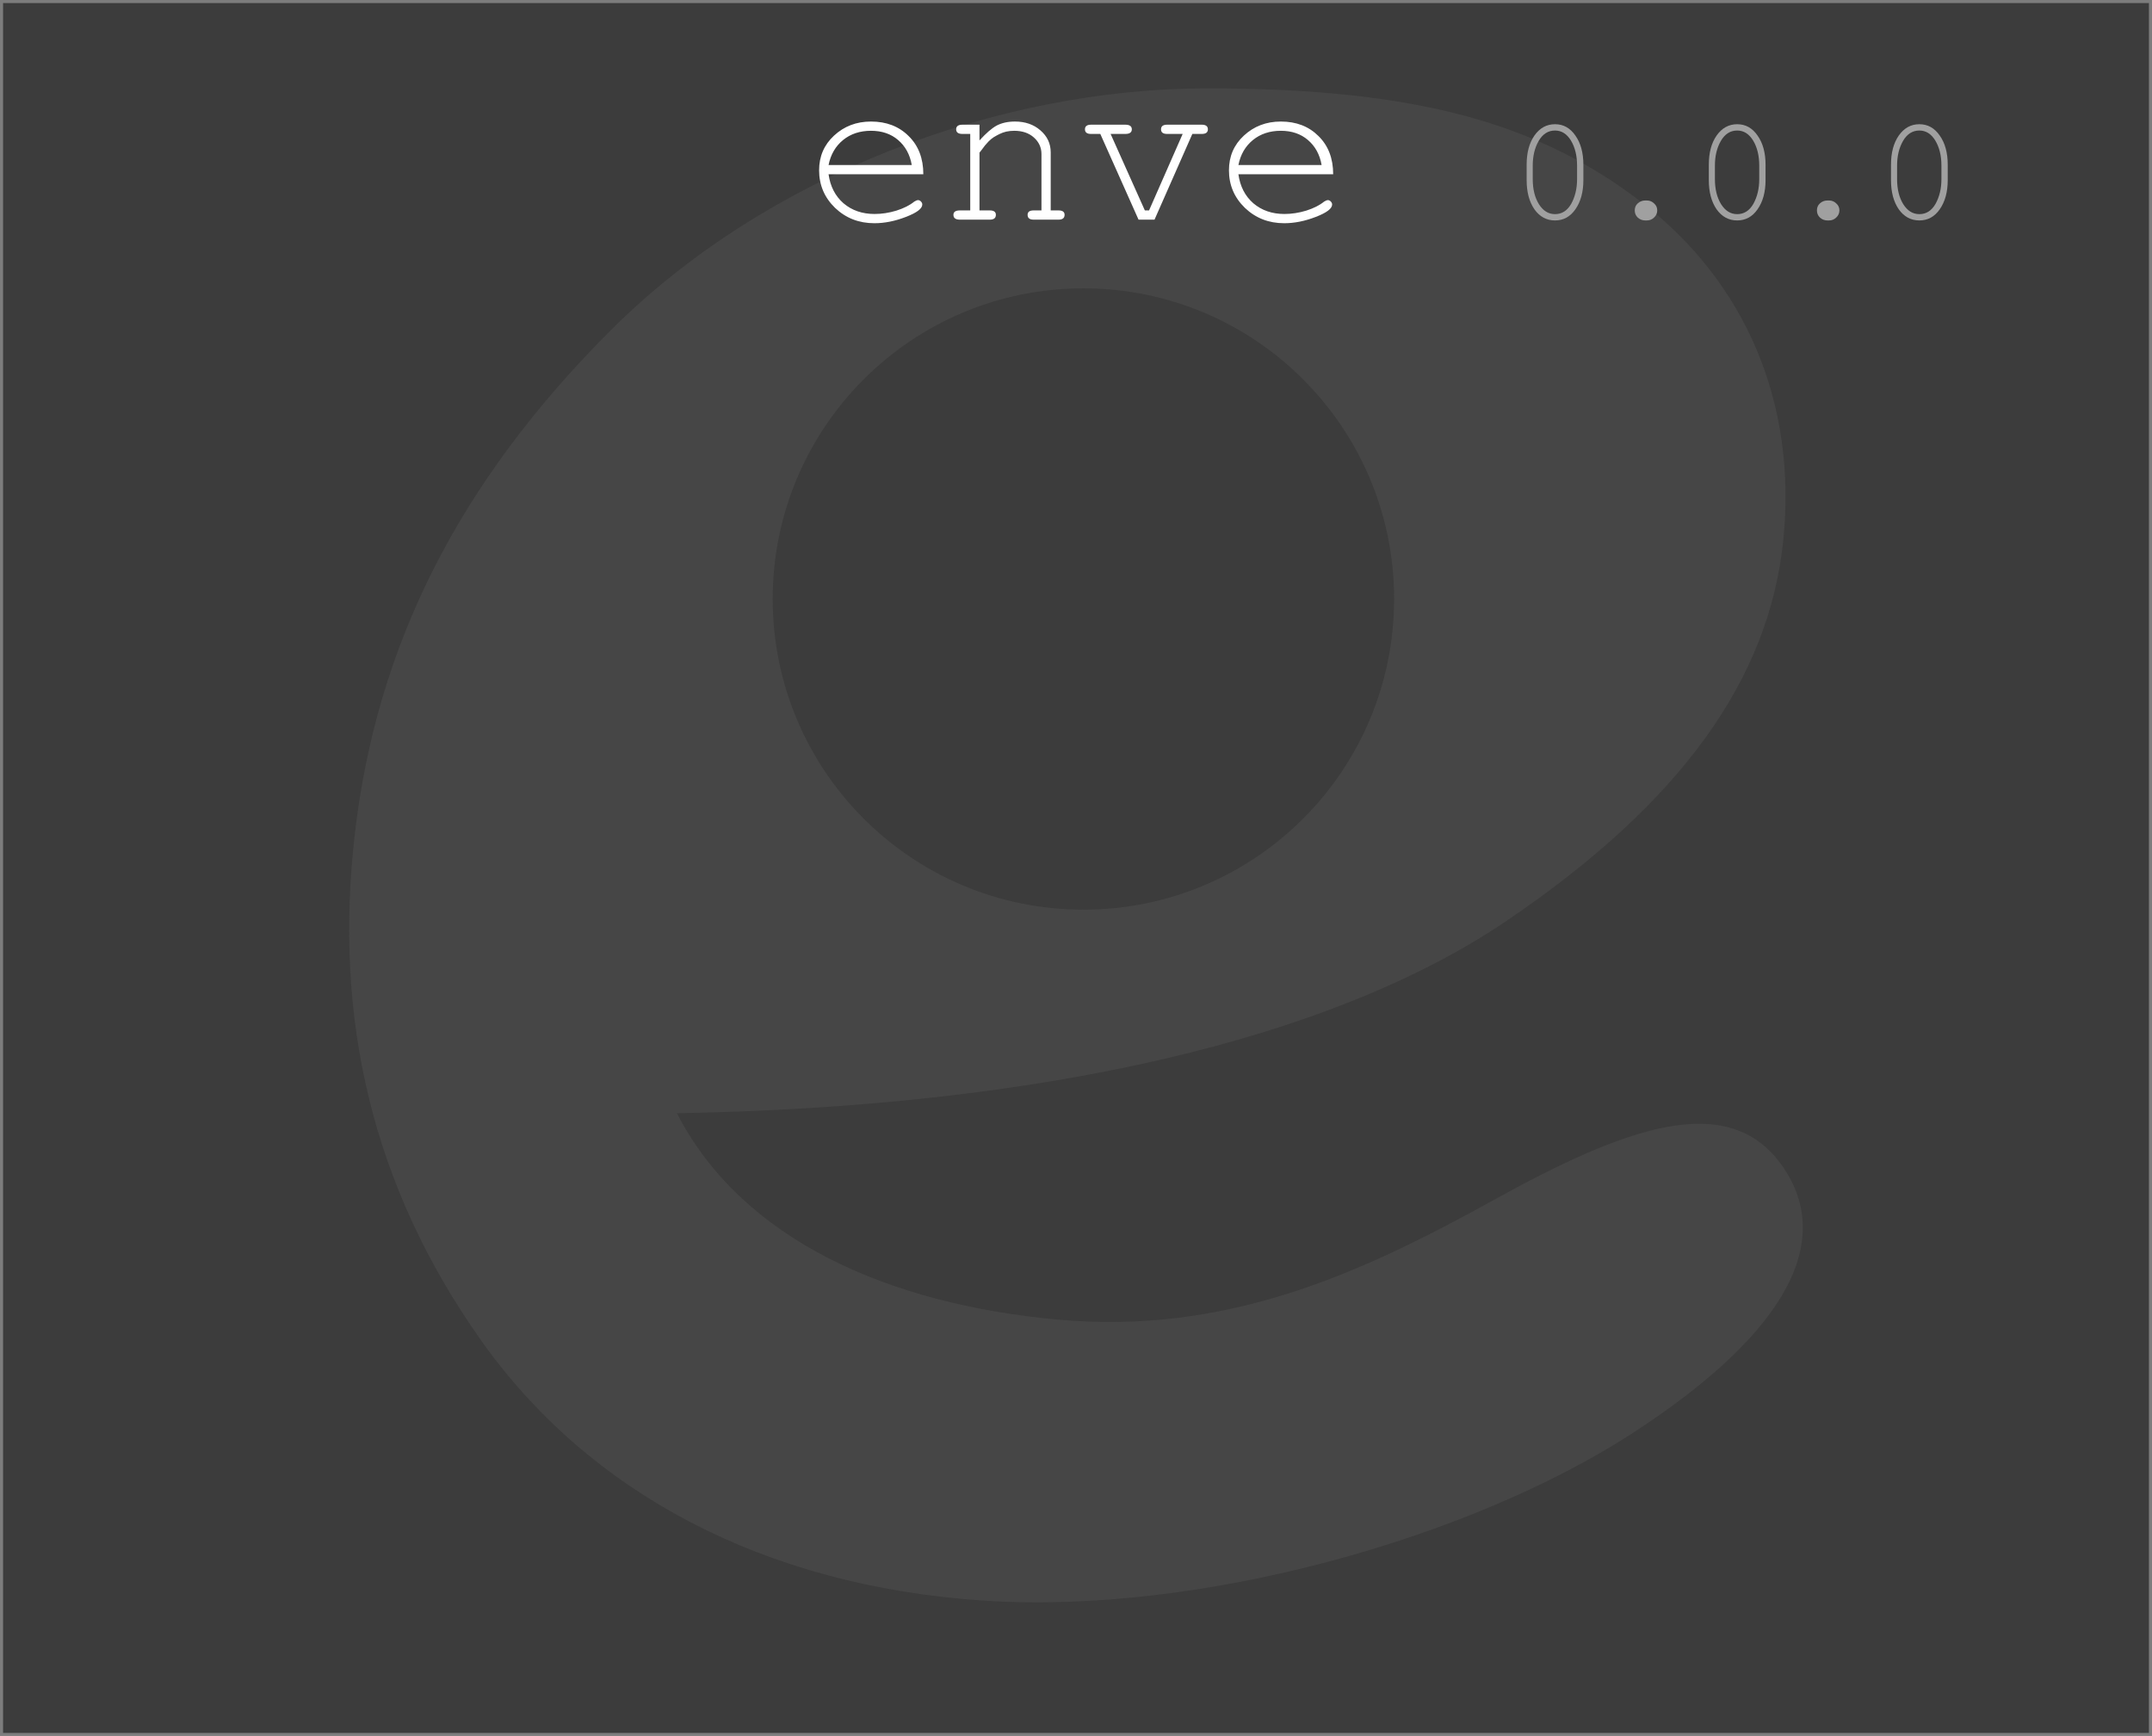
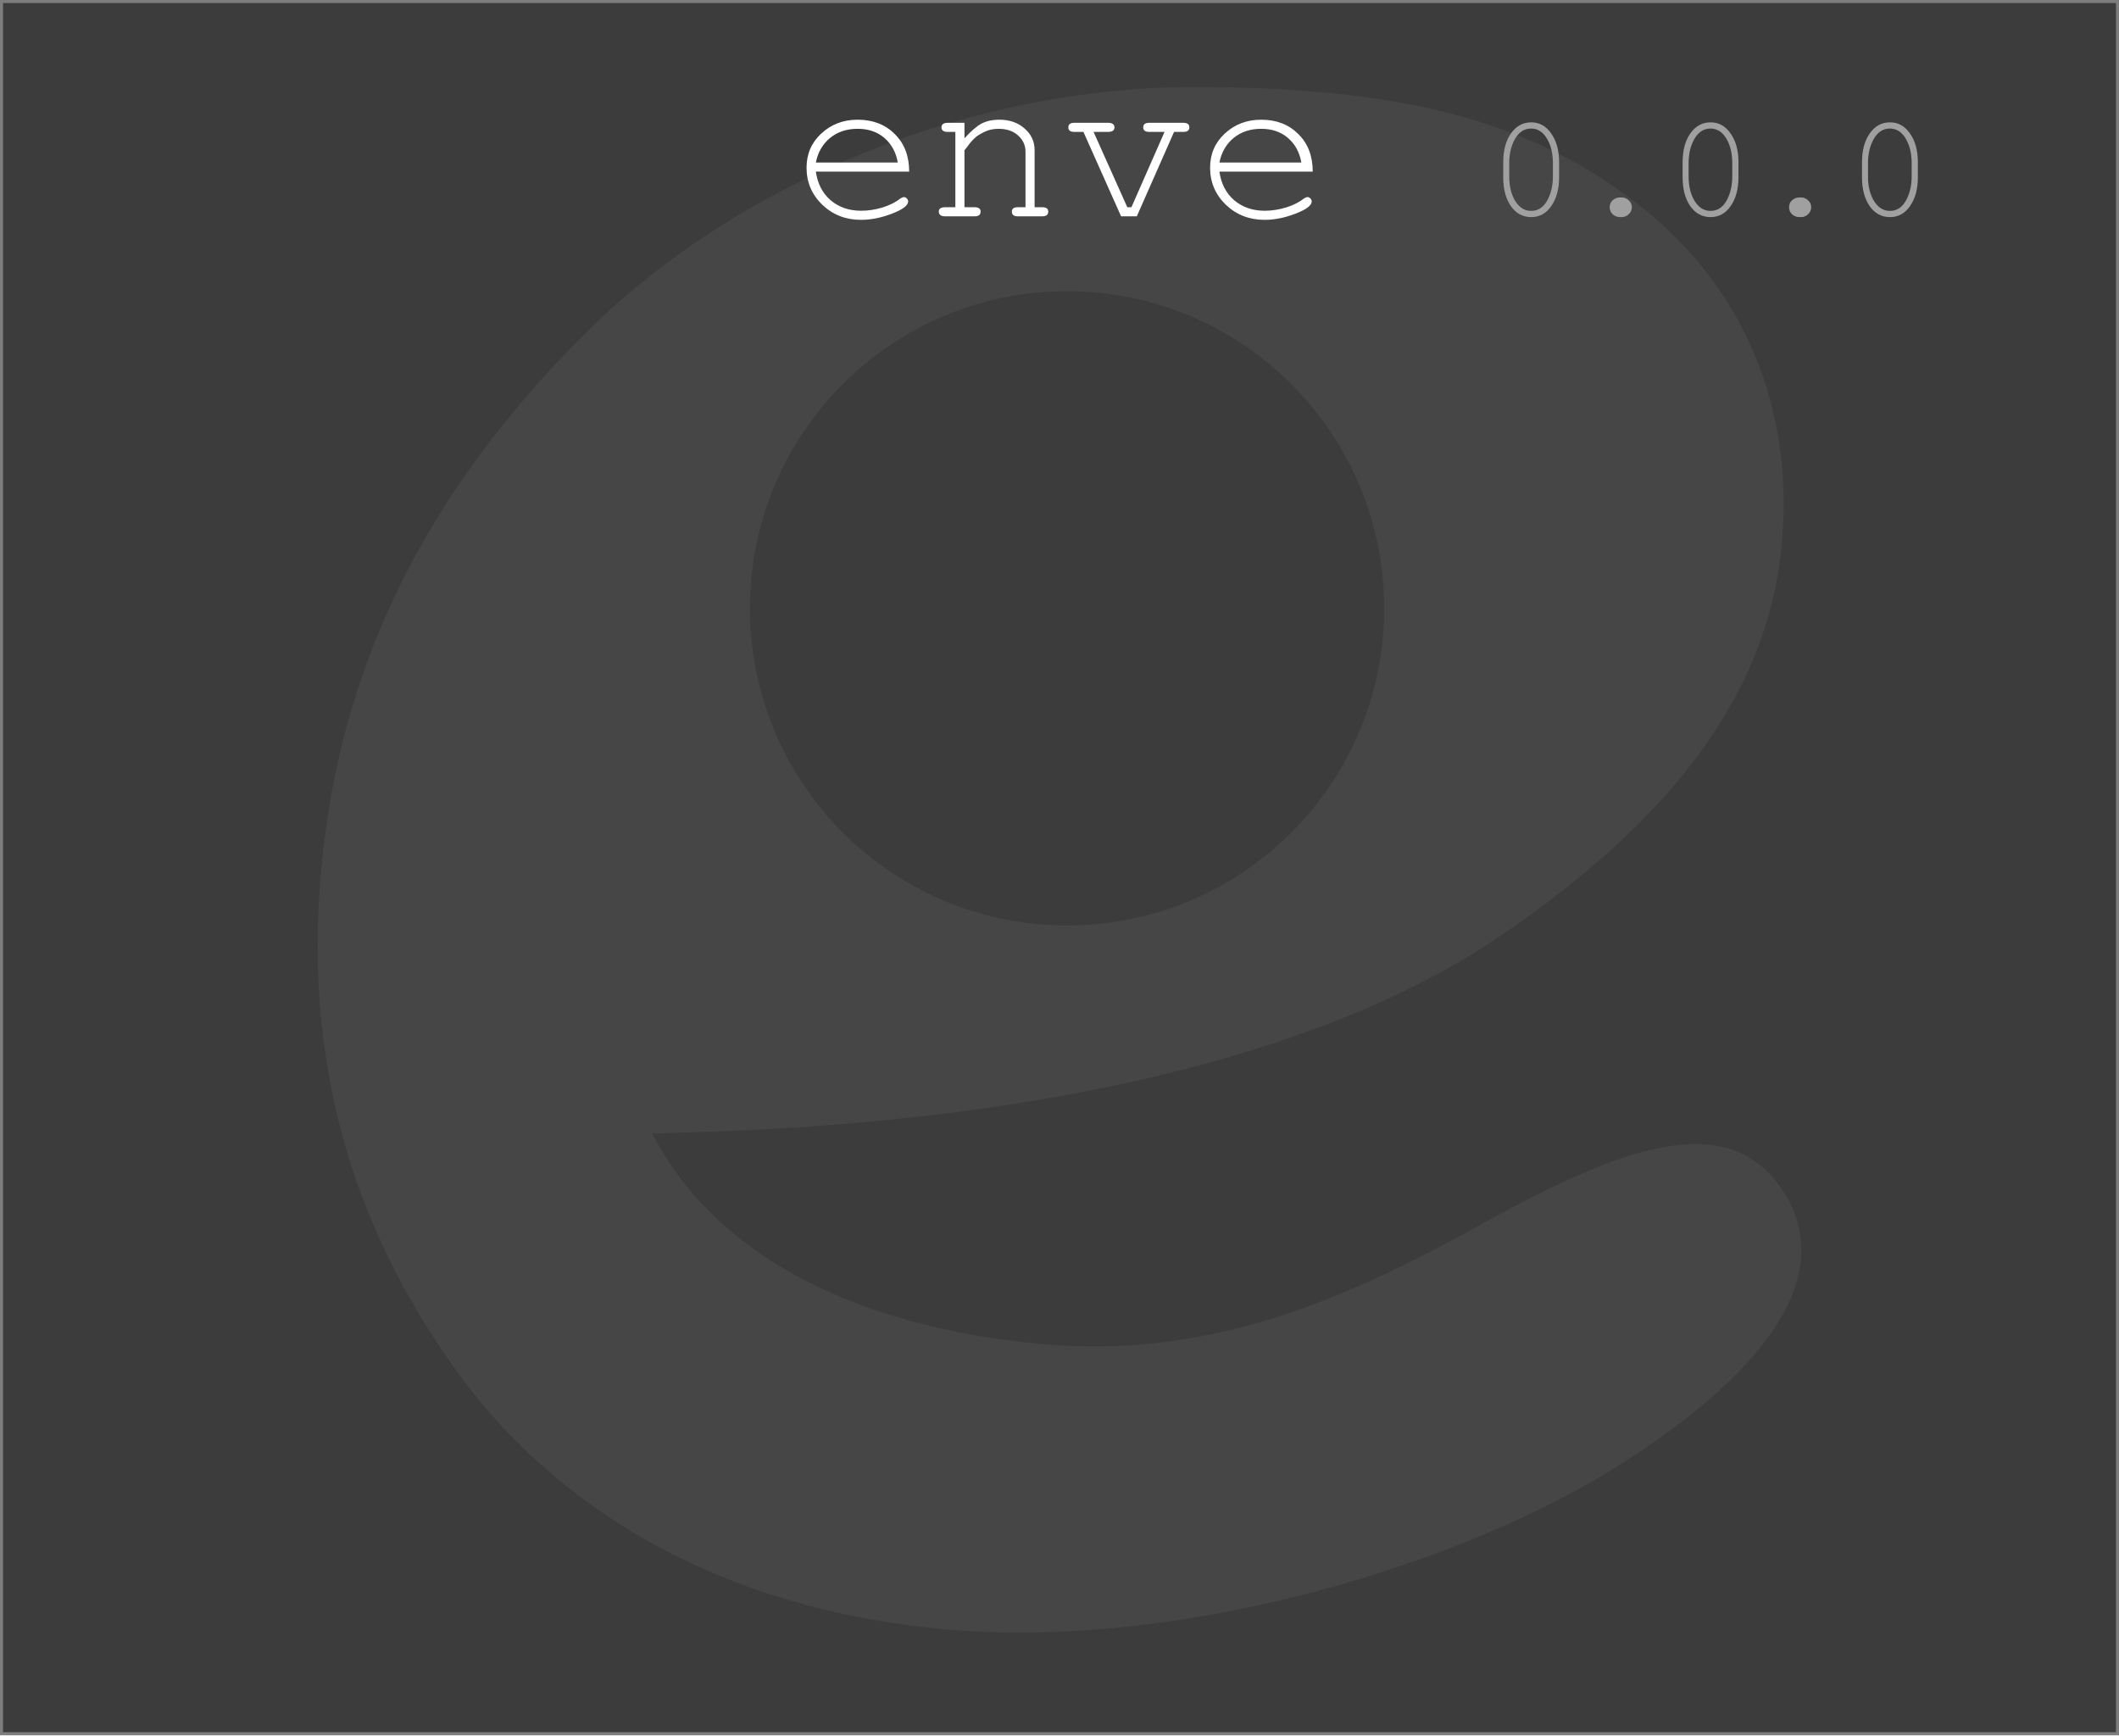
- <svg xmlns="http://www.w3.org/2000/svg" xmlns:xlink="http://www.w3.org/1999/xlink" id="svg8" version="1.1" viewBox="0 0 160.026 129.106" height="129.106mm" width="160.026mm">
+ <svg xmlns="http://www.w3.org/2000/svg" xmlns:xlink="http://www.w3.org/1999/xlink" id="svg8" version="1.1" viewBox="0 0 160.026 131.035" height="131.035mm" width="160.026mm">
  <defs id="defs2">
    <linearGradient id="linearGradient861">
      <stop id="stop857" offset="0" style="stop-color:#00af99;stop-opacity:1" />
      <stop id="stop859" offset="1" style="stop-color:#00e192;stop-opacity:1" />
    </linearGradient>
    <linearGradient y2="20.327" x2="25.441" y1="45.892" x1="46.279" gradientTransform="matrix(2.877071,0,0,2.877071,-26.51339,-21.20832)" gradientUnits="userSpaceOnUse" id="linearGradient1004" xlink:href="#linearGradient861" />
  </defs>
-   <path style="opacity:1;fill:#3c3c3c;fill-opacity:1;fill-rule:nonzero;stroke:#7d7d7d;stroke-width:0.228;stroke-linecap:butt;stroke-linejoin:miter;stroke-miterlimit:4;stroke-dasharray:none;stroke-dashoffset:0;stroke-opacity:1" d="M 0.114,0.114 V 128.992 H 159.912 V 0.114 Z" id="path871" />
-   <g id="g830" transform="matrix(0.5898849,0,0,0.5898849,38.13943,17.91898)" style="fill:#464646;fill-opacity:1;stroke:none;stroke-opacity:1">
-     <path style="color:#000000;font-style:normal;font-variant:normal;font-weight:normal;font-stretch:normal;font-size:medium;line-height:1.25;font-variant-ligatures:normal;font-variant-position:normal;font-variant-caps:normal;font-variant-numeric:normal;font-variant-alternates:normal;font-feature-settings:normal;text-indent:0;text-align:start;text-decoration:none;text-decoration-line:none;text-decoration-style:solid;text-decoration-color:#000000;letter-spacing:0px;word-spacing:0px;text-transform:none;writing-mode:lr-tb;direction:ltr;text-orientation:mixed;dominant-baseline:auto;baseline-shift:baseline;text-anchor:start;white-space:normal;shape-padding:0;clip-rule:nonzero;display:inline;overflow:visible;visibility:visible;opacity:1;isolation:auto;mix-blend-mode:normal;color-interpolation:sRGB;color-interpolation-filters:linearRGB;solid-color:#000000;solid-opacity:1;vector-effect:none;fill:#464646;fill-opacity:1;fill-rule:nonzero;stroke:none;stroke-width:2.762;stroke-linecap:round;stroke-linejoin:round;stroke-miterlimit:4;stroke-dasharray:none;stroke-dashoffset:0;stroke-opacity:1;color-rendering:auto;image-rendering:auto;shape-rendering:auto;text-rendering:auto;enable-background:accumulate" d="m 12.426,11.176 c -19.5,19.435 -29.599,40.072 -32.335,63.448 -2.736,23.376 2.165,44.534 15.826,63.889 13.661,19.355 35.765,31.038 63.255,32.899 27.49,1.861 61.613,-7.911 81.893,-21.051 20.281,-13.14 25.507,-24.836 18.752,-34.021 -6.755,-9.185 -19.47,-4.67 -36.109,4.54 -16.639,9.21 -33.601,17.073 -55.002,15.118 -21.402,-1.954 -39.805,-10.062 -48.034,-26.02 C 66.783,109.159 103.166,100.691 125.253,85.727 147.339,70.763 158.342,55.216 160.139,37.788 161.936,20.361 155.312,5.173 142.367,-4.814 129.422,-14.802 113.976,-19.239 87.528,-19.238 61.08,-19.236 31.926,-8.259 12.426,11.176 Z M 71.919,5.977 C 93.55,5.977 111.087,23.514 111.087,45.145 111.086,66.777 93.55,84.312 71.919,84.312 50.288,84.311 32.753,66.776 32.752,45.145 32.752,23.514 50.287,5.978 71.919,5.977 Z" id="path1002" />
+   <path id="path831" d="M 0.114,0.114 V 130.92 H 159.912 V 0.114 Z" style="opacity:1;fill:#3c3c3c;fill-opacity:1;fill-rule:nonzero;stroke:#7d7d7d;stroke-width:0.228;stroke-linecap:butt;stroke-linejoin:miter;stroke-miterlimit:4;stroke-dasharray:none;stroke-dashoffset:0;stroke-opacity:1" />
+   <g id="g830" transform="matrix(0.5083904,0,0,0.5083904,43.92439,16.35121)" style="fill:#464646;fill-opacity:1;stroke:none;stroke-opacity:1">
+     <path style="color:#000000;font-style:normal;font-variant:normal;font-weight:normal;font-stretch:normal;font-size:medium;line-height:1.25;font-variant-ligatures:normal;font-variant-position:normal;font-variant-caps:normal;font-variant-numeric:normal;font-variant-alternates:normal;font-feature-settings:normal;text-indent:0;text-align:start;text-decoration:none;text-decoration-line:none;text-decoration-style:solid;text-decoration-color:#000000;letter-spacing:0px;word-spacing:0px;text-transform:none;writing-mode:lr-tb;direction:ltr;text-orientation:mixed;dominant-baseline:auto;baseline-shift:baseline;text-anchor:start;white-space:normal;shape-padding:0;clip-rule:nonzero;display:inline;overflow:visible;visibility:visible;opacity:1;isolation:auto;mix-blend-mode:normal;color-interpolation:sRGB;color-interpolation-filters:linearRGB;solid-color:#000000;solid-opacity:1;vector-effect:none;fill:#464646;fill-opacity:1;fill-rule:nonzero;stroke:none;stroke-width:3.322;stroke-linecap:round;stroke-linejoin:round;stroke-miterlimit:4;stroke-dasharray:none;stroke-dashoffset:0;stroke-opacity:1;color-rendering:auto;image-rendering:auto;shape-rendering:auto;text-rendering:auto;enable-background:accumulate" d="M 0.556,17.341 C -22.897,40.716 -35.044,65.536 -38.334,93.651 c -3.29,28.115 2.604,53.561 19.034,76.841 16.431,23.279 43.015,37.33 76.077,39.568 33.063,2.239 74.102,-9.515 98.494,-25.318 24.392,-15.804 30.678,-29.871 22.553,-40.917 -8.125,-11.046 -23.417,-5.617 -43.428,5.46 -20.011,11.077 -40.412,20.533 -66.152,18.183 C 42.505,165.118 20.371,155.367 10.474,136.174 65.931,135.187 109.69,125.002 136.253,107.004 162.817,89.007 176.051,70.309 178.211,49.348 180.372,28.388 172.407,10.122 156.837,-1.891 141.267,-13.903 122.691,-19.239 90.881,-19.238 59.072,-19.236 24.008,-6.033 0.556,17.341 Z M 72.108,11.089 C 98.125,11.088 119.216,32.18 119.216,58.196 119.215,84.213 98.124,105.303 72.108,105.302 46.092,105.302 25.002,84.213 25.002,58.196 25.001,32.18 46.091,11.089 72.108,11.089 Z" id="path1002" />
  </g>
  <text id="text895" y="16.335" x="59.847" style="font-style:normal;font-variant:normal;font-weight:normal;font-stretch:normal;font-size:16.933px;line-height:1.25;font-family:FreeMono;-inkscape-font-specification:'FreeMono, Normal';font-variant-ligatures:normal;font-variant-caps:normal;font-variant-numeric:normal;font-feature-settings:normal;text-align:start;letter-spacing:0px;word-spacing:0px;writing-mode:lr-tb;text-anchor:start;fill:#ffffff;fill-opacity:1;stroke:none;stroke-width:0.64" xml:space="preserve">enve</text>
  <text xml:space="preserve" style="font-style:normal;font-variant:normal;font-weight:normal;font-stretch:normal;font-size:11.289px;line-height:1.25;font-family:FreeMono;-inkscape-font-specification:'FreeMono, Normal';font-variant-ligatures:normal;font-variant-caps:normal;font-variant-numeric:normal;font-feature-settings:normal;text-align:start;letter-spacing:0px;word-spacing:0px;writing-mode:lr-tb;text-anchor:start;fill:#a0a0a0;fill-opacity:1;stroke:none;stroke-width:0.64" x="112.244" y="16.224" id="text962">0.0.0</text>
</svg>
